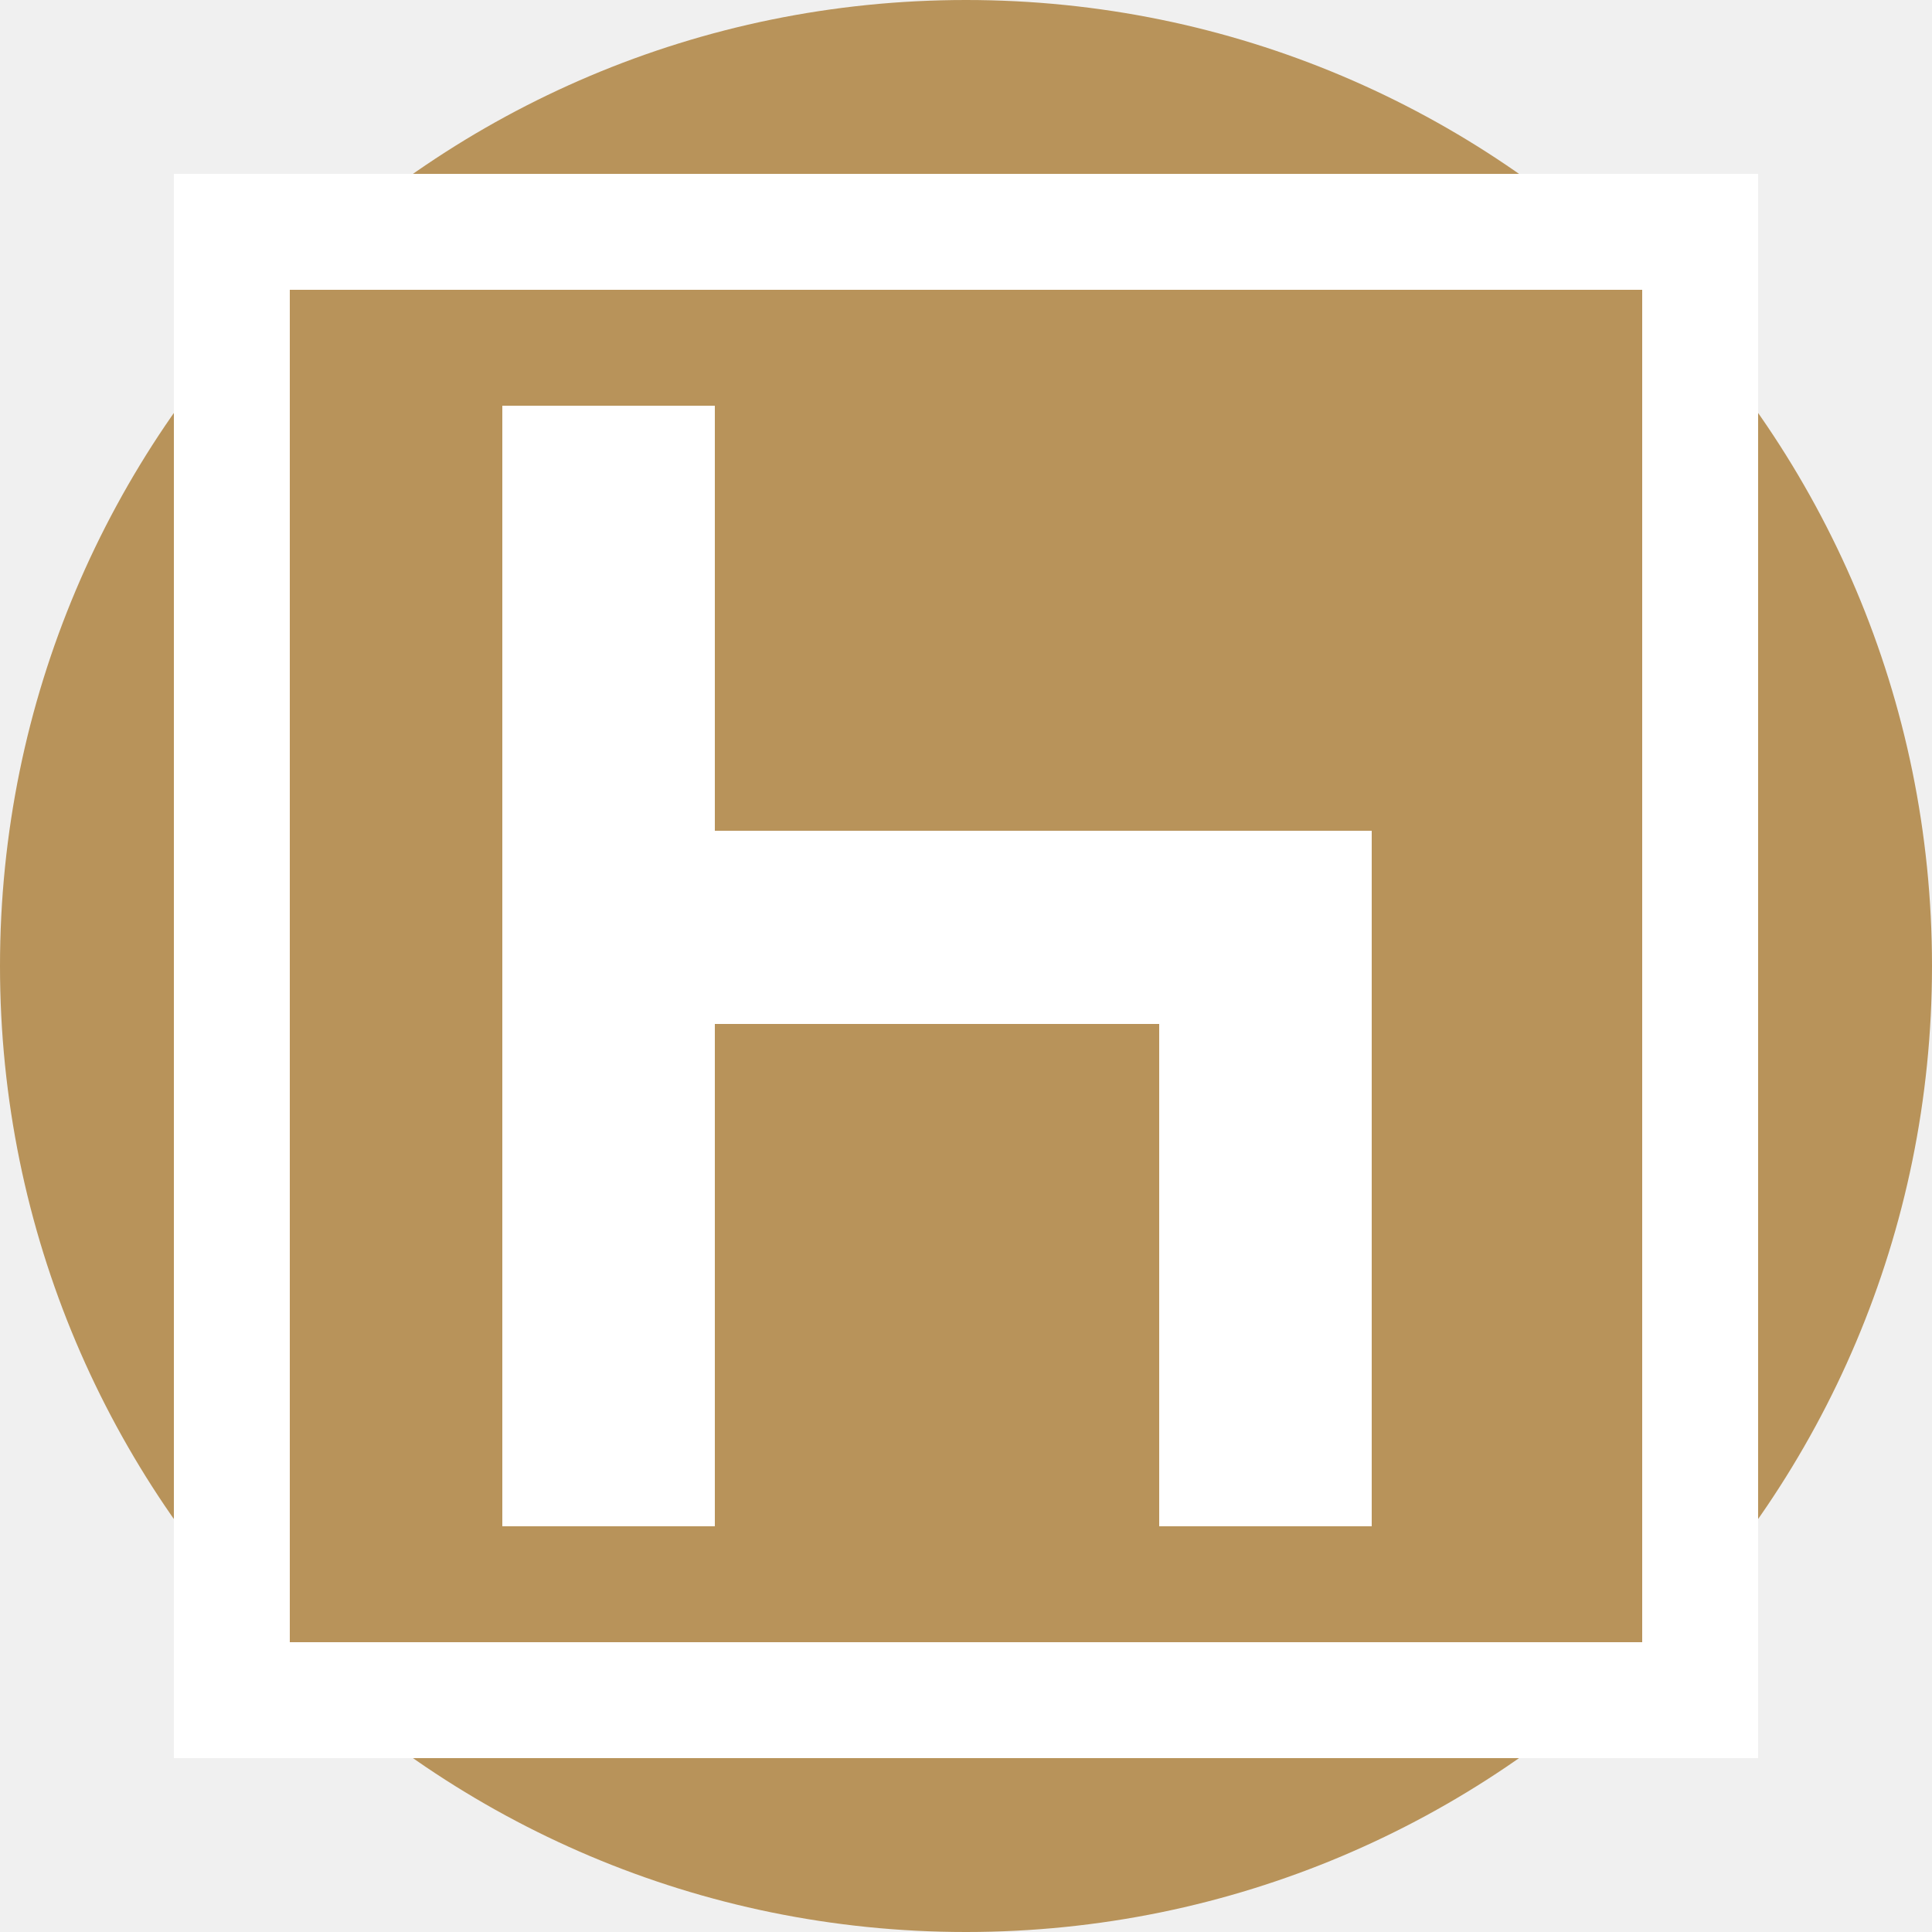
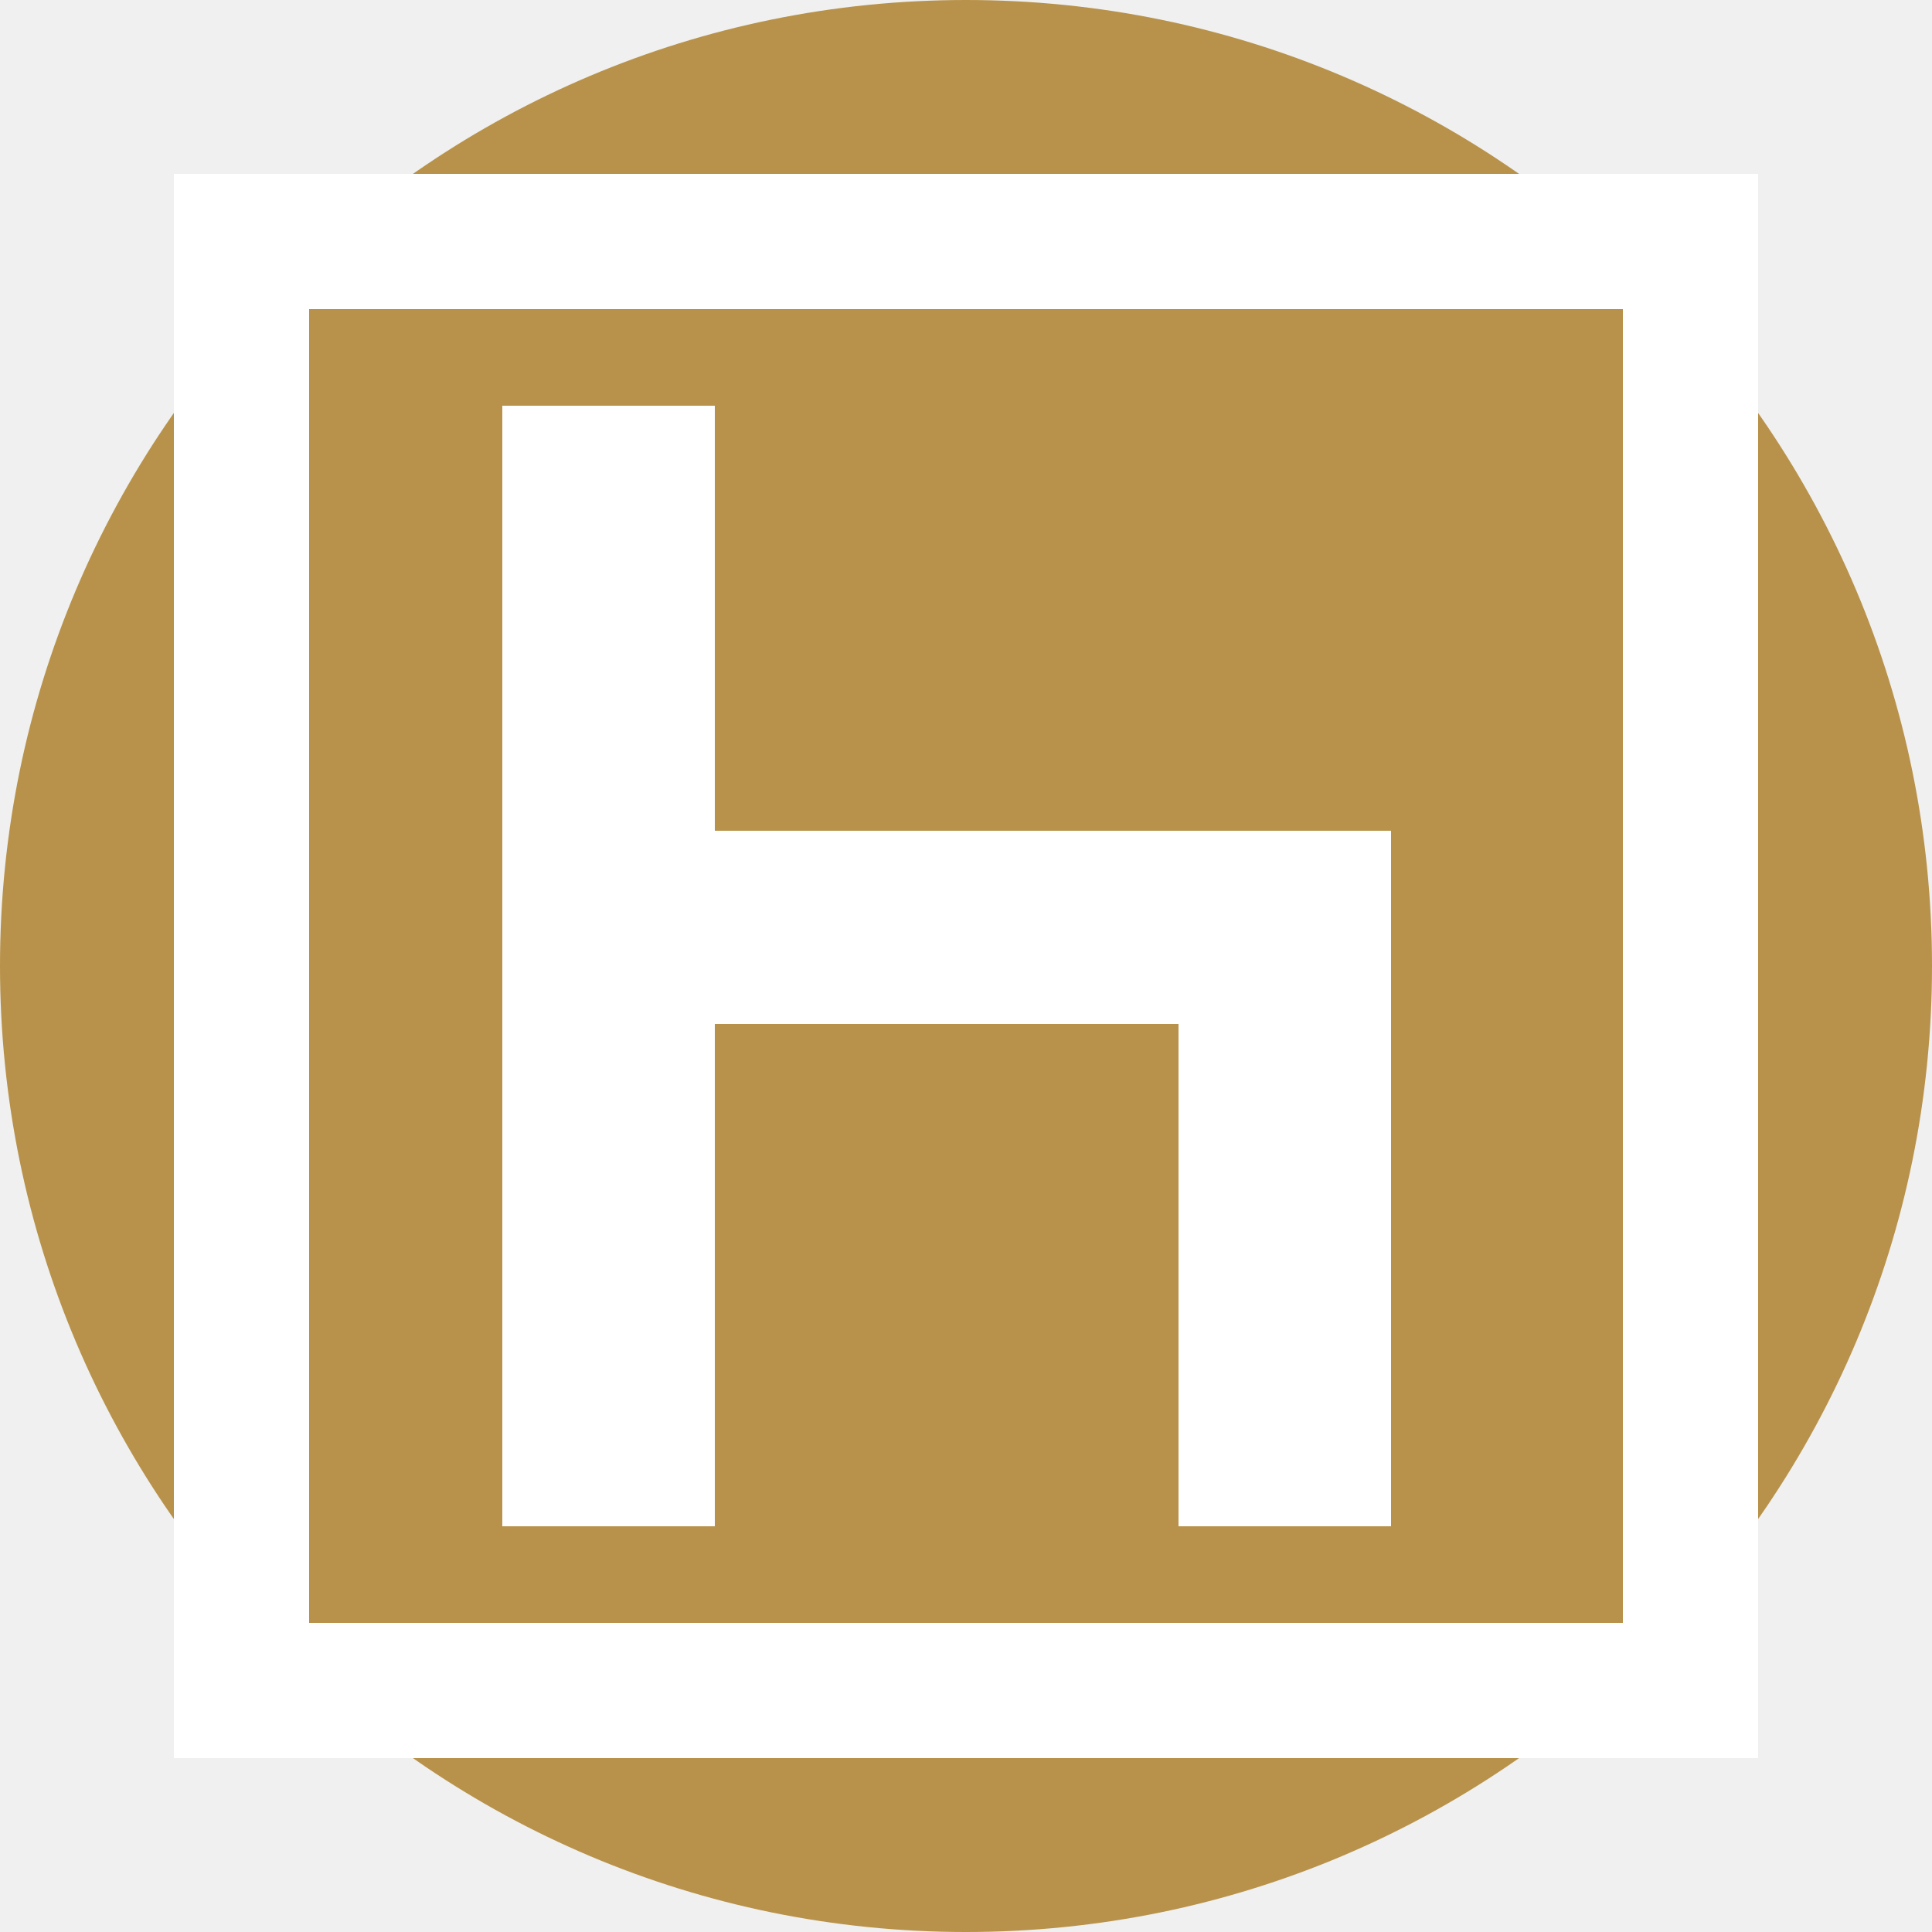
- <svg xmlns="http://www.w3.org/2000/svg" viewBox="0 0 200 200">
-   <circle cx="100" cy="100" r="100" fill="#B8935A" />
-   <rect x="18" y="18" width="164" height="164" fill="white" />
-   <rect x="30" y="30" width="140" height="140" fill="#B8935A" />
-   <rect x="52" y="42" width="22" height="116" fill="white" />
-   <rect x="52" y="86" width="90" height="20" fill="white" />
-   <rect x="120" y="86" width="22" height="72" fill="white" />
+ <svg xmlns="http://www.w3.org/2000/svg" viewBox="0 0 100 100">
+   <circle cx="50" cy="50" r="50" fill="#B8924A" />
+   <rect x="9" y="9" width="82" height="82" fill="white" />
+   <rect x="16" y="16" width="68" height="68" fill="#B8924A" />
+   <rect x="26" y="21" width="11" height="58" fill="white" />
+   <rect x="26" y="43" width="46" height="10" fill="white" />
+   <rect x="61" y="43" width="11" height="36" fill="white" />
</svg>
